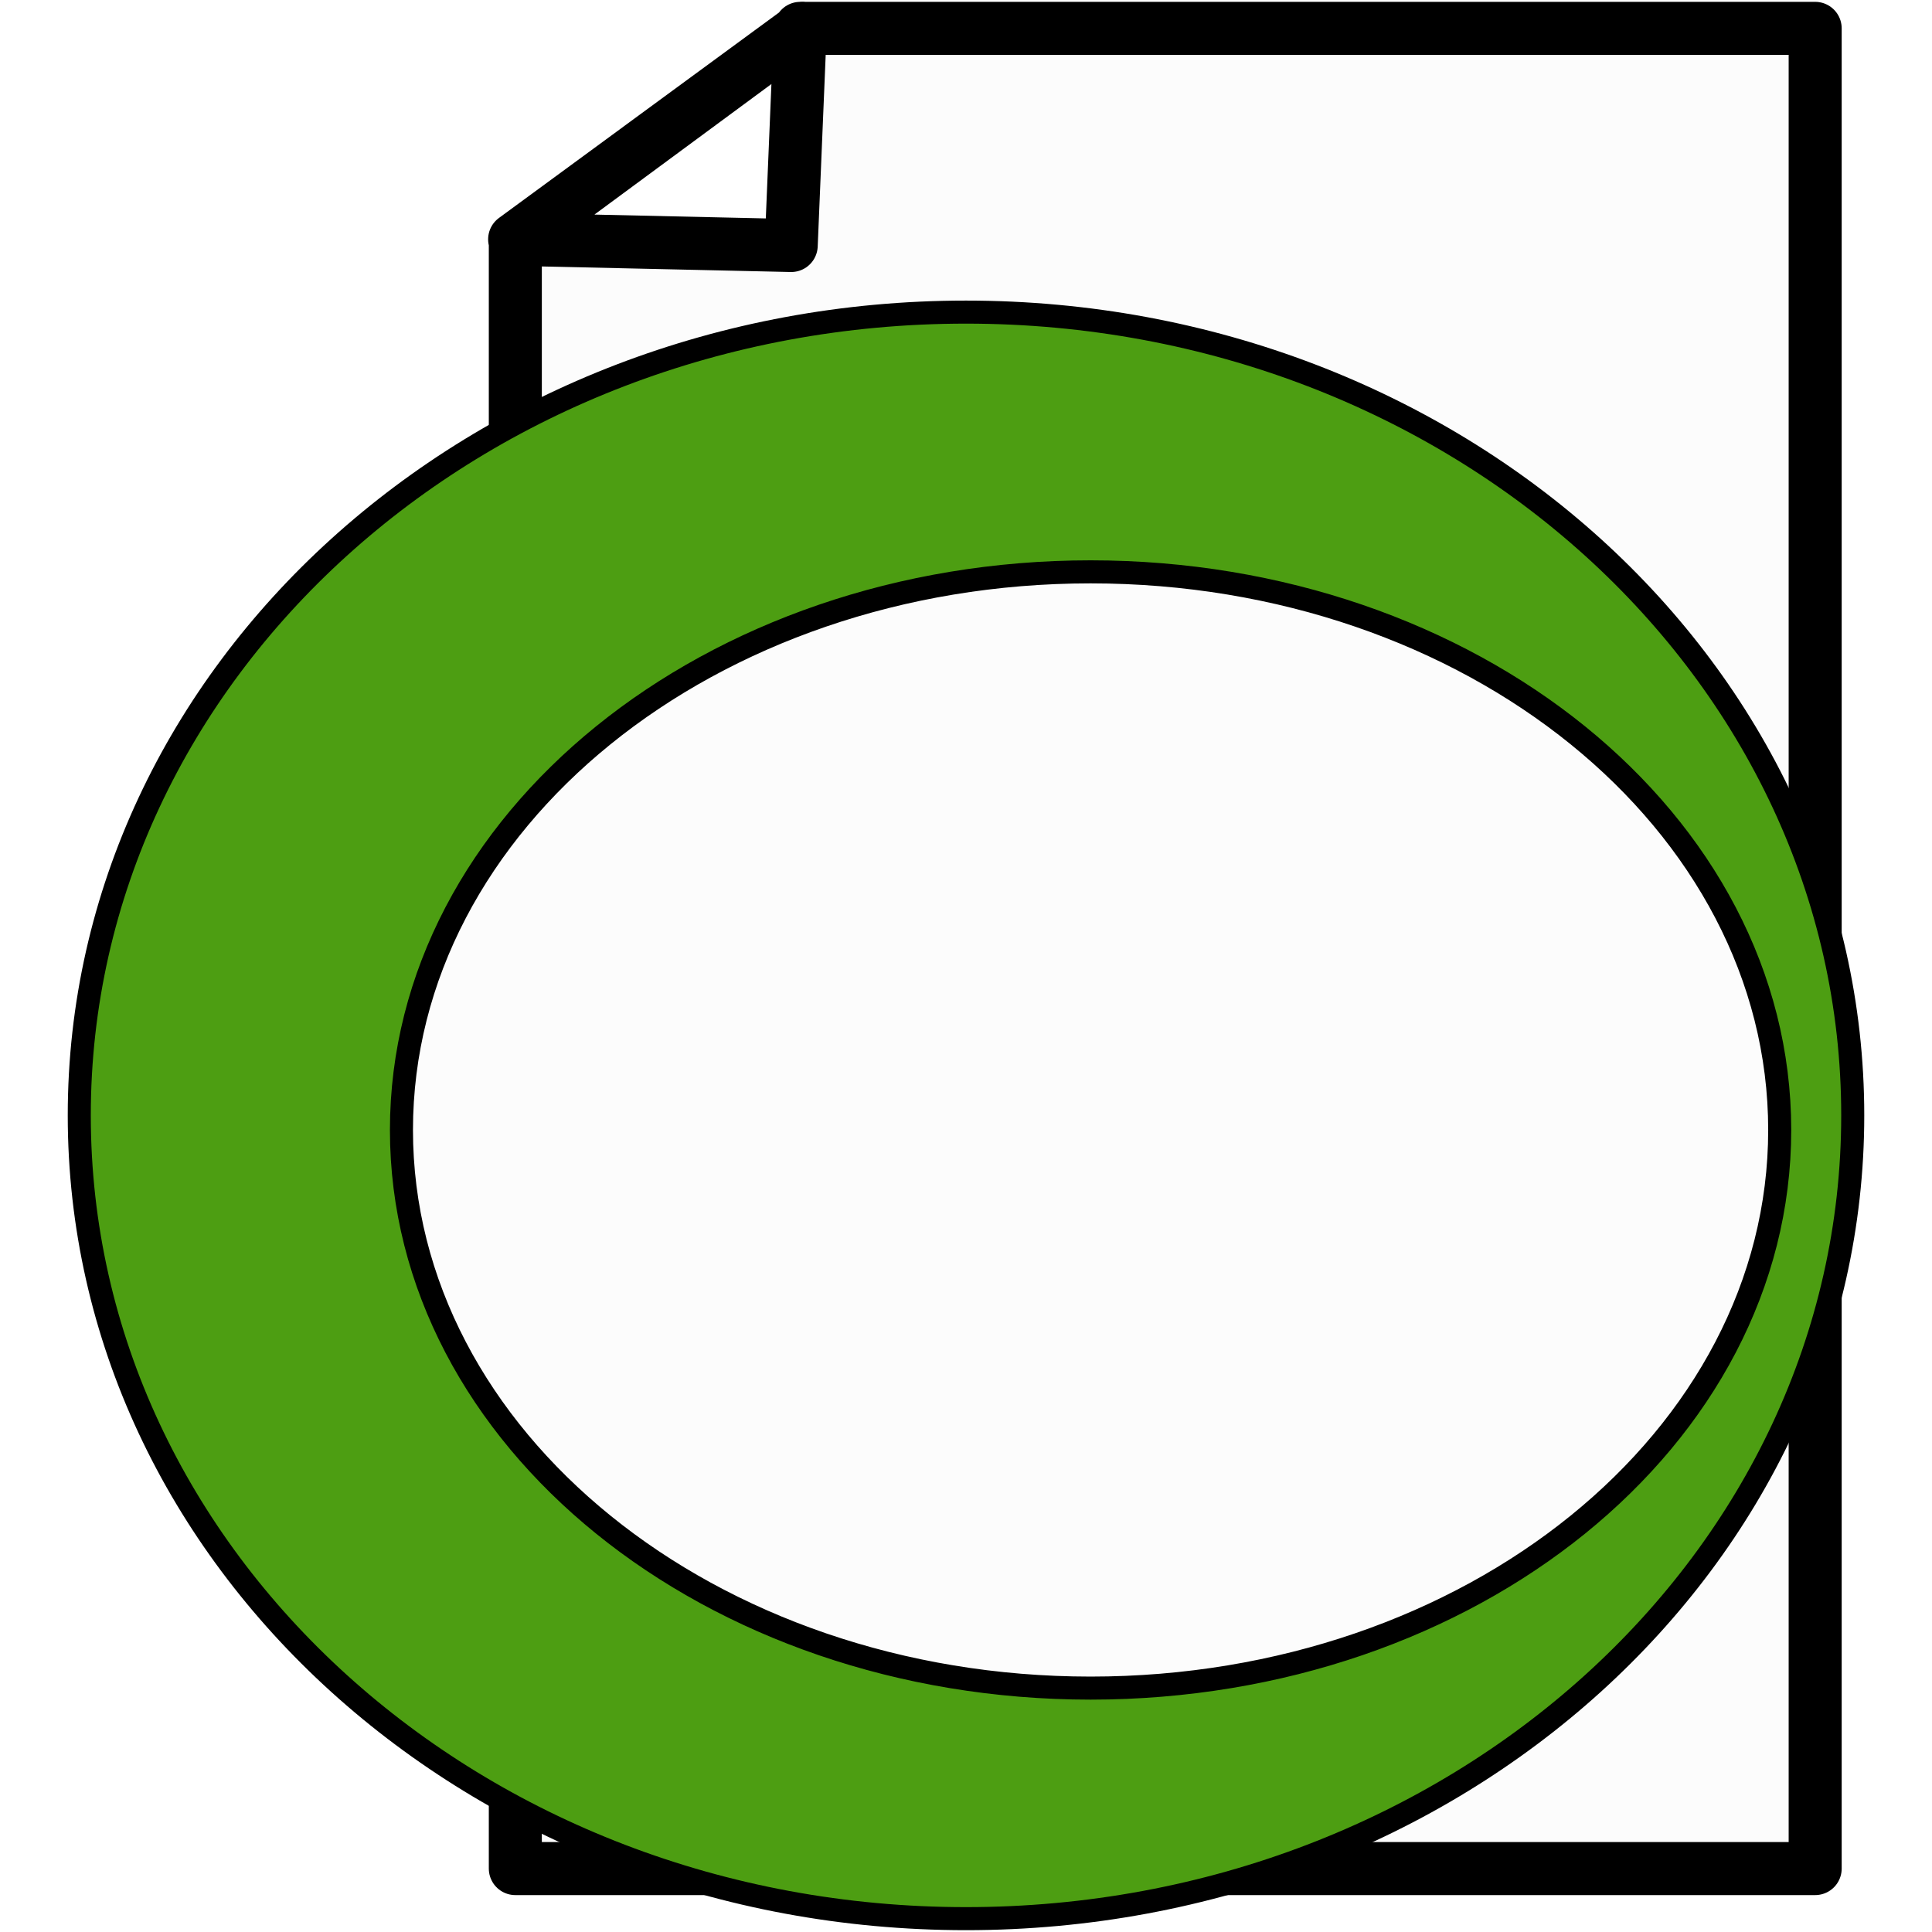
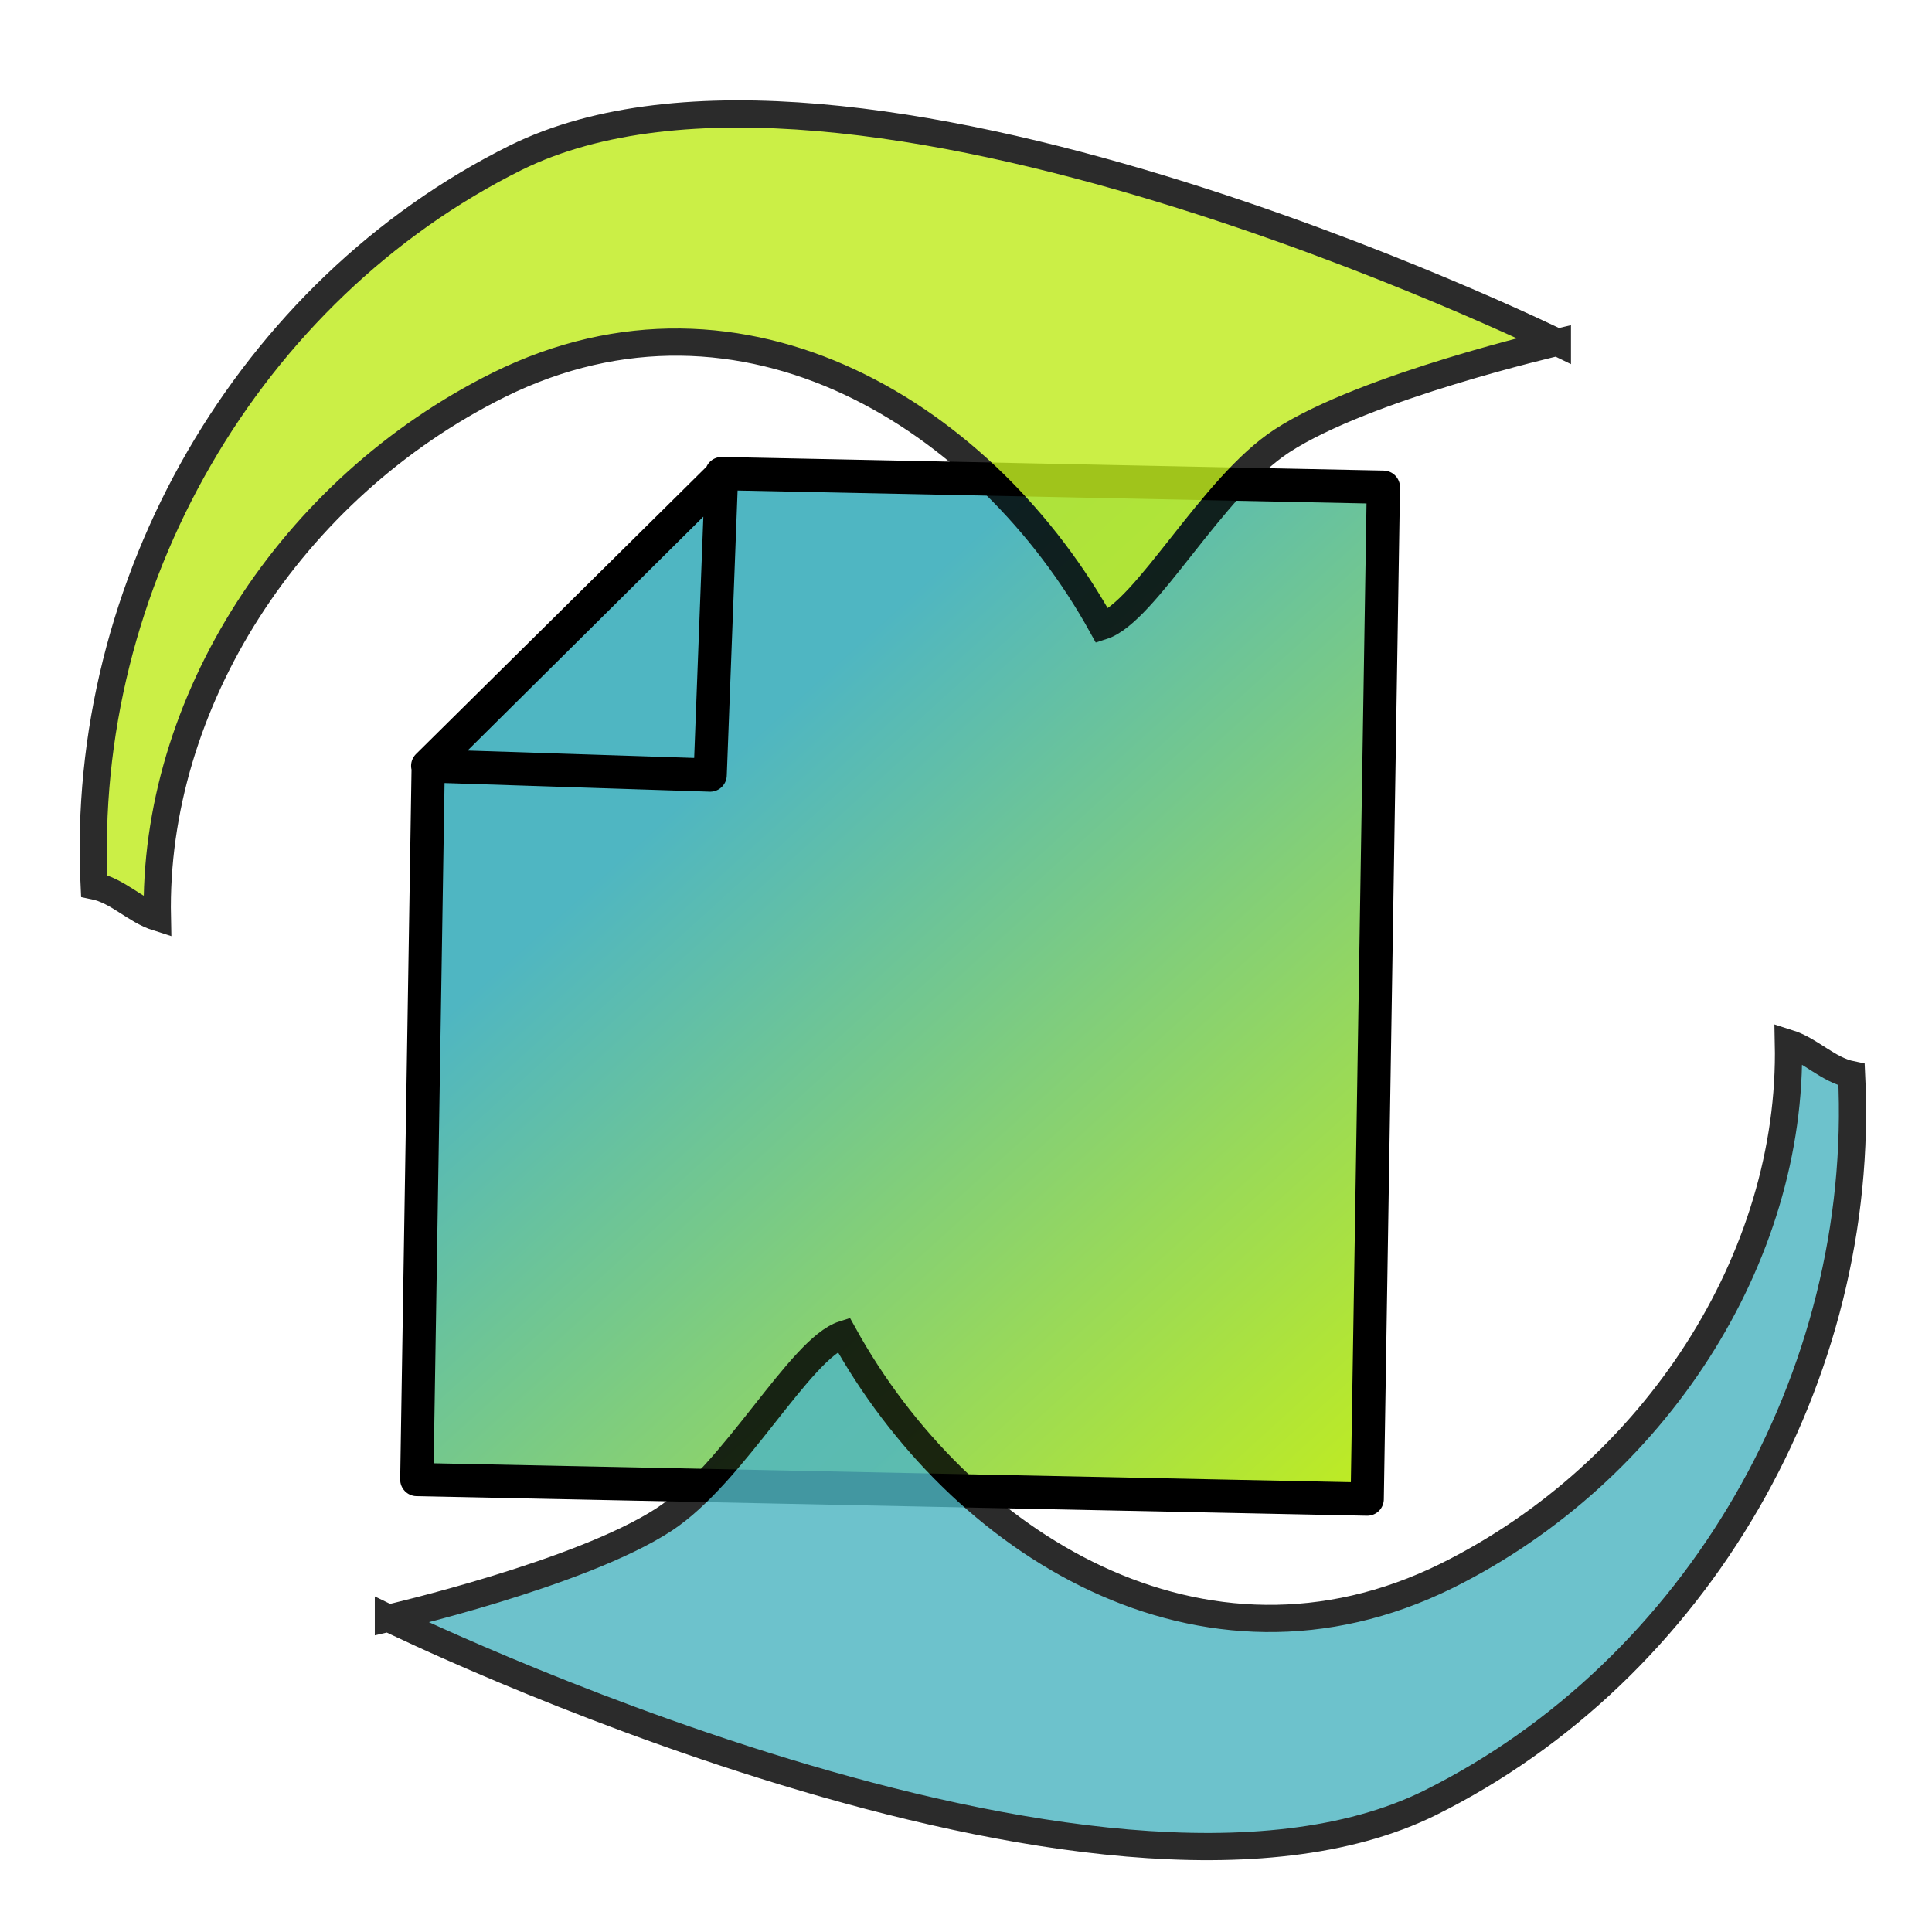
- <svg xmlns="http://www.w3.org/2000/svg" width="70mm" height="70mm" viewBox="0 0 70 70" version="1.1" id="svg8">
-   <defs id="defs2" />
-   <g id="layer1" transform="translate(-63.8383,-56.19454)">
+ <svg xmlns="http://www.w3.org/2000/svg" xmlns:xlink="http://www.w3.org/1999/xlink" width="70mm" height="70mm" viewBox="0 0 70 70" version="1.1" id="svg8">
+   <defs id="defs2">
+     <linearGradient id="linearGradient905">
+       <stop style="stop-color:#4fb6c2;stop-opacity:1" offset="0" id="stop901" />
+       <stop style="stop-color:#c0ec21;stop-opacity:1" offset="1" id="stop903" />
+     </linearGradient>
+     <linearGradient xlink:href="#linearGradient905" id="linearGradient909" x1="82.838" y1="77.913" x2="106.644" y2="104.147" gradientUnits="userSpaceOnUse" />
+     <linearGradient xlink:href="#linearGradient905" id="linearGradient919" gradientUnits="userSpaceOnUse" x1="82.838" y1="77.913" x2="106.644" y2="104.147" />
+   </defs>
+   <g id="layer1" transform="translate(-63.8383,-56.19454)" style="display:none">
    <g id="g4556" transform="translate(2.454487,-0.06623199)">
      <path id="rect4547" d="m 90.051,65.156 0.328,-7.868 H 127.151 v 66.675 H 80.055 v -8.706 L 72.572,96.548 80.055,77.304 V 64.956 l 10.404,-7.674 -10.429,7.65 z" style="opacity:1;fill:#fcfcfc;fill-opacity:1;stroke:#000000;stroke-width:1.921;stroke-linecap:round;stroke-linejoin:round;stroke-miterlimit:4;stroke-dasharray:none;stroke-dashoffset:0;stroke-opacity:1;paint-order:markers fill stroke" />
      <flowRoot transform="matrix(0.520321,0,0,0.6867264,53.28224,-235.9328)" style="font-style:normal;font-variant:normal;font-weight:bold;font-stretch:normal;font-size:40px;line-height:1.25;font-family:sans-serif;-inkscape-font-specification:'sans-serif Bold';letter-spacing:0px;word-spacing:0px;fill:#000000;fill-opacity:1;stroke:none" id="flowRoot4518" xml:space="preserve">
        <flowRegion id="flowRegion4520">
          <rect y="462.52" x="51.429" height="208.571" width="468.571" id="rect4522" />
        </flowRegion>
        <flowPara style="font-style:normal;font-variant:normal;font-weight:bold;font-stretch:normal;font-family:'Futura Hv BT';-inkscape-font-specification:'Futura Hv BT Bold'" id="flowPara4524">Pact</flowPara>
      </flowRoot>
      <path id="path4526" d="M 96.384,67.569 A 32.128,29.104 0 0 0 64.256,96.673 32.128,29.104 0 0 0 96.384,125.777 32.128,29.104 0 0 0 128.512,96.673 32.128,29.104 0 0 0 96.384,67.569 Z m 4.513,9.411 A 24.969,20.222 0 0 1 125.866,97.202 24.969,20.222 0 0 1 100.897,117.424 24.969,20.222 0 0 1 75.929,97.202 24.969,20.222 0 0 1 100.897,76.98 Z" style="opacity:1;fill:#4d9e12;fill-opacity:1;stroke:#000000;stroke-width:0.835;stroke-linecap:round;stroke-linejoin:miter;stroke-miterlimit:4;stroke-dasharray:none;stroke-dashoffset:0;stroke-opacity:1;paint-order:markers fill stroke" />
+       <path id="path4526-3-6" style="opacity:1;fill:#4d9e12;fill-opacity:1;stroke:#000000;stroke-width:0.835;stroke-linecap:round;stroke-linejoin:miter;stroke-miterlimit:4;stroke-dasharray:none;stroke-dashoffset:0;stroke-opacity:1;paint-order:markers fill stroke" d="m -80.328,128.762 c 0,0 24.972,26.742 42.05,26.761 13.781,-0.016 26.015,-7.992 30.409,-19.825 -0.944,-0.632 -1.361,-1.707 -2.211,-2.4 -3.379,8.274 -12.924,13.864 -23.685,13.872 -12.62,-0.013 -20.599,-10.486 -22.111,-20.633 -2.111,-0.293 -7.069,3.253 -10.871,3.673 -4.525,0.499 -13.581,-1.447 -13.581,-1.447 z" />
+       <path id="path4526-3-6-7" style="opacity:1;fill:#4d9e12;fill-opacity:1;stroke:#000000;stroke-width:0.835;stroke-linecap:round;stroke-linejoin:miter;stroke-miterlimit:4;stroke-dasharray:none;stroke-dashoffset:0;stroke-opacity:1;paint-order:markers fill stroke" d="m -64.023,78.015 c 0,0 -24.972,-26.742 -42.05,-26.761 -13.781,0.016 -26.015,7.992 -30.409,19.825 0.944,0.632 1.361,1.707 2.211,2.4 3.379,-8.274 12.924,-13.864 23.685,-13.872 12.62,0.013 20.599,10.486 22.111,20.633 2.111,0.293 7.069,-3.253 10.871,-3.673 4.525,-0.499 13.581,1.447 13.581,1.447 z" />
+     </g>
+   </g>
+   <g transform="translate(-63.8383,-56.19454)" id="g899" style="display:inline">
+     <g id="layer2" style="display:inline">
+       <g style="display:inline" transform="translate(6.7308,7.951855)" id="g897">
+         <g id="g917" transform="translate(0,-1.5875)">
+           <path id="rect911" d="M 90.042,74.94 89.568,85.865 79.334,85.532 Z" style="opacity:1;fill:#4fb6c2;fill-opacity:1;stroke:#0a0a0a;stroke-width:0.392;stroke-linecap:round;stroke-linejoin:round;stroke-miterlimit:4;stroke-dasharray:none;stroke-dashoffset:0;stroke-opacity:1;paint-order:markers fill stroke" transform="translate(-6.730799,-7.951855)" />
+           <path id="path881" d="m 82.838,77.913 0.415,-10.924 23.977,0.493 -0.586,36.664 -34.435,-0.709 0.413,-25.845 10.689,-10.605 -10.707,10.592 z" style="opacity:1;fill:url(#linearGradient919);fill-opacity:1;stroke:#000000;stroke-width:1.204;stroke-linecap:round;stroke-linejoin:round;stroke-miterlimit:4;stroke-dasharray:none;stroke-dashoffset:0;stroke-opacity:1;paint-order:markers fill stroke" />
+         </g>
+       </g>
+     </g>
+     <g id="layer3" style="display:inline;opacity:0.832">
+       <path transform="translate(6.7308,7.951855)" d="m 71.18,106.874 c 0,0 25.74,12.619 37.74,6.689 9.673,-4.81 15.818,-15.425 15.274,-26.383 -0.857,-0.175 -1.48,-0.887 -2.289,-1.143 0.165,7.77 -4.823,15.547 -12.378,19.299 -8.867,4.383 -17.683,-1.186 -21.857,-8.746 -1.573,0.502 -3.966,5.053 -6.508,6.711 -3.025,1.973 -9.982,3.574 -9.982,3.574 z" style="opacity:1;fill:#4fb6c2;fill-opacity:1;stroke:#000000;stroke-width:0.986;stroke-linecap:round;stroke-linejoin:miter;stroke-miterlimit:4;stroke-dasharray:none;stroke-dashoffset:0;stroke-opacity:1;paint-order:markers fill stroke" id="path893" />
+       <path transform="translate(6.7308,7.951855)" d="m 113.534,60.646 c 0,0 -25.74,-12.619 -37.74,-6.689 -9.673,4.81 -15.818,15.425 -15.274,26.383 0.857,0.175 1.48,0.887 2.289,1.143 -0.165,-7.77 4.823,-15.547 12.378,-19.299 8.867,-4.383 17.683,1.186 21.857,8.746 1.573,-0.502 3.966,-5.053 6.508,-6.711 3.025,-1.973 9.982,-3.574 9.982,-3.574 z" style="opacity:1;fill:#c0ec21;fill-opacity:1;stroke:#000000;stroke-width:0.986;stroke-linecap:round;stroke-linejoin:miter;stroke-miterlimit:4;stroke-dasharray:none;stroke-dashoffset:0;stroke-opacity:1;paint-order:markers fill stroke" id="path895" />
    </g>
  </g>
</svg>
